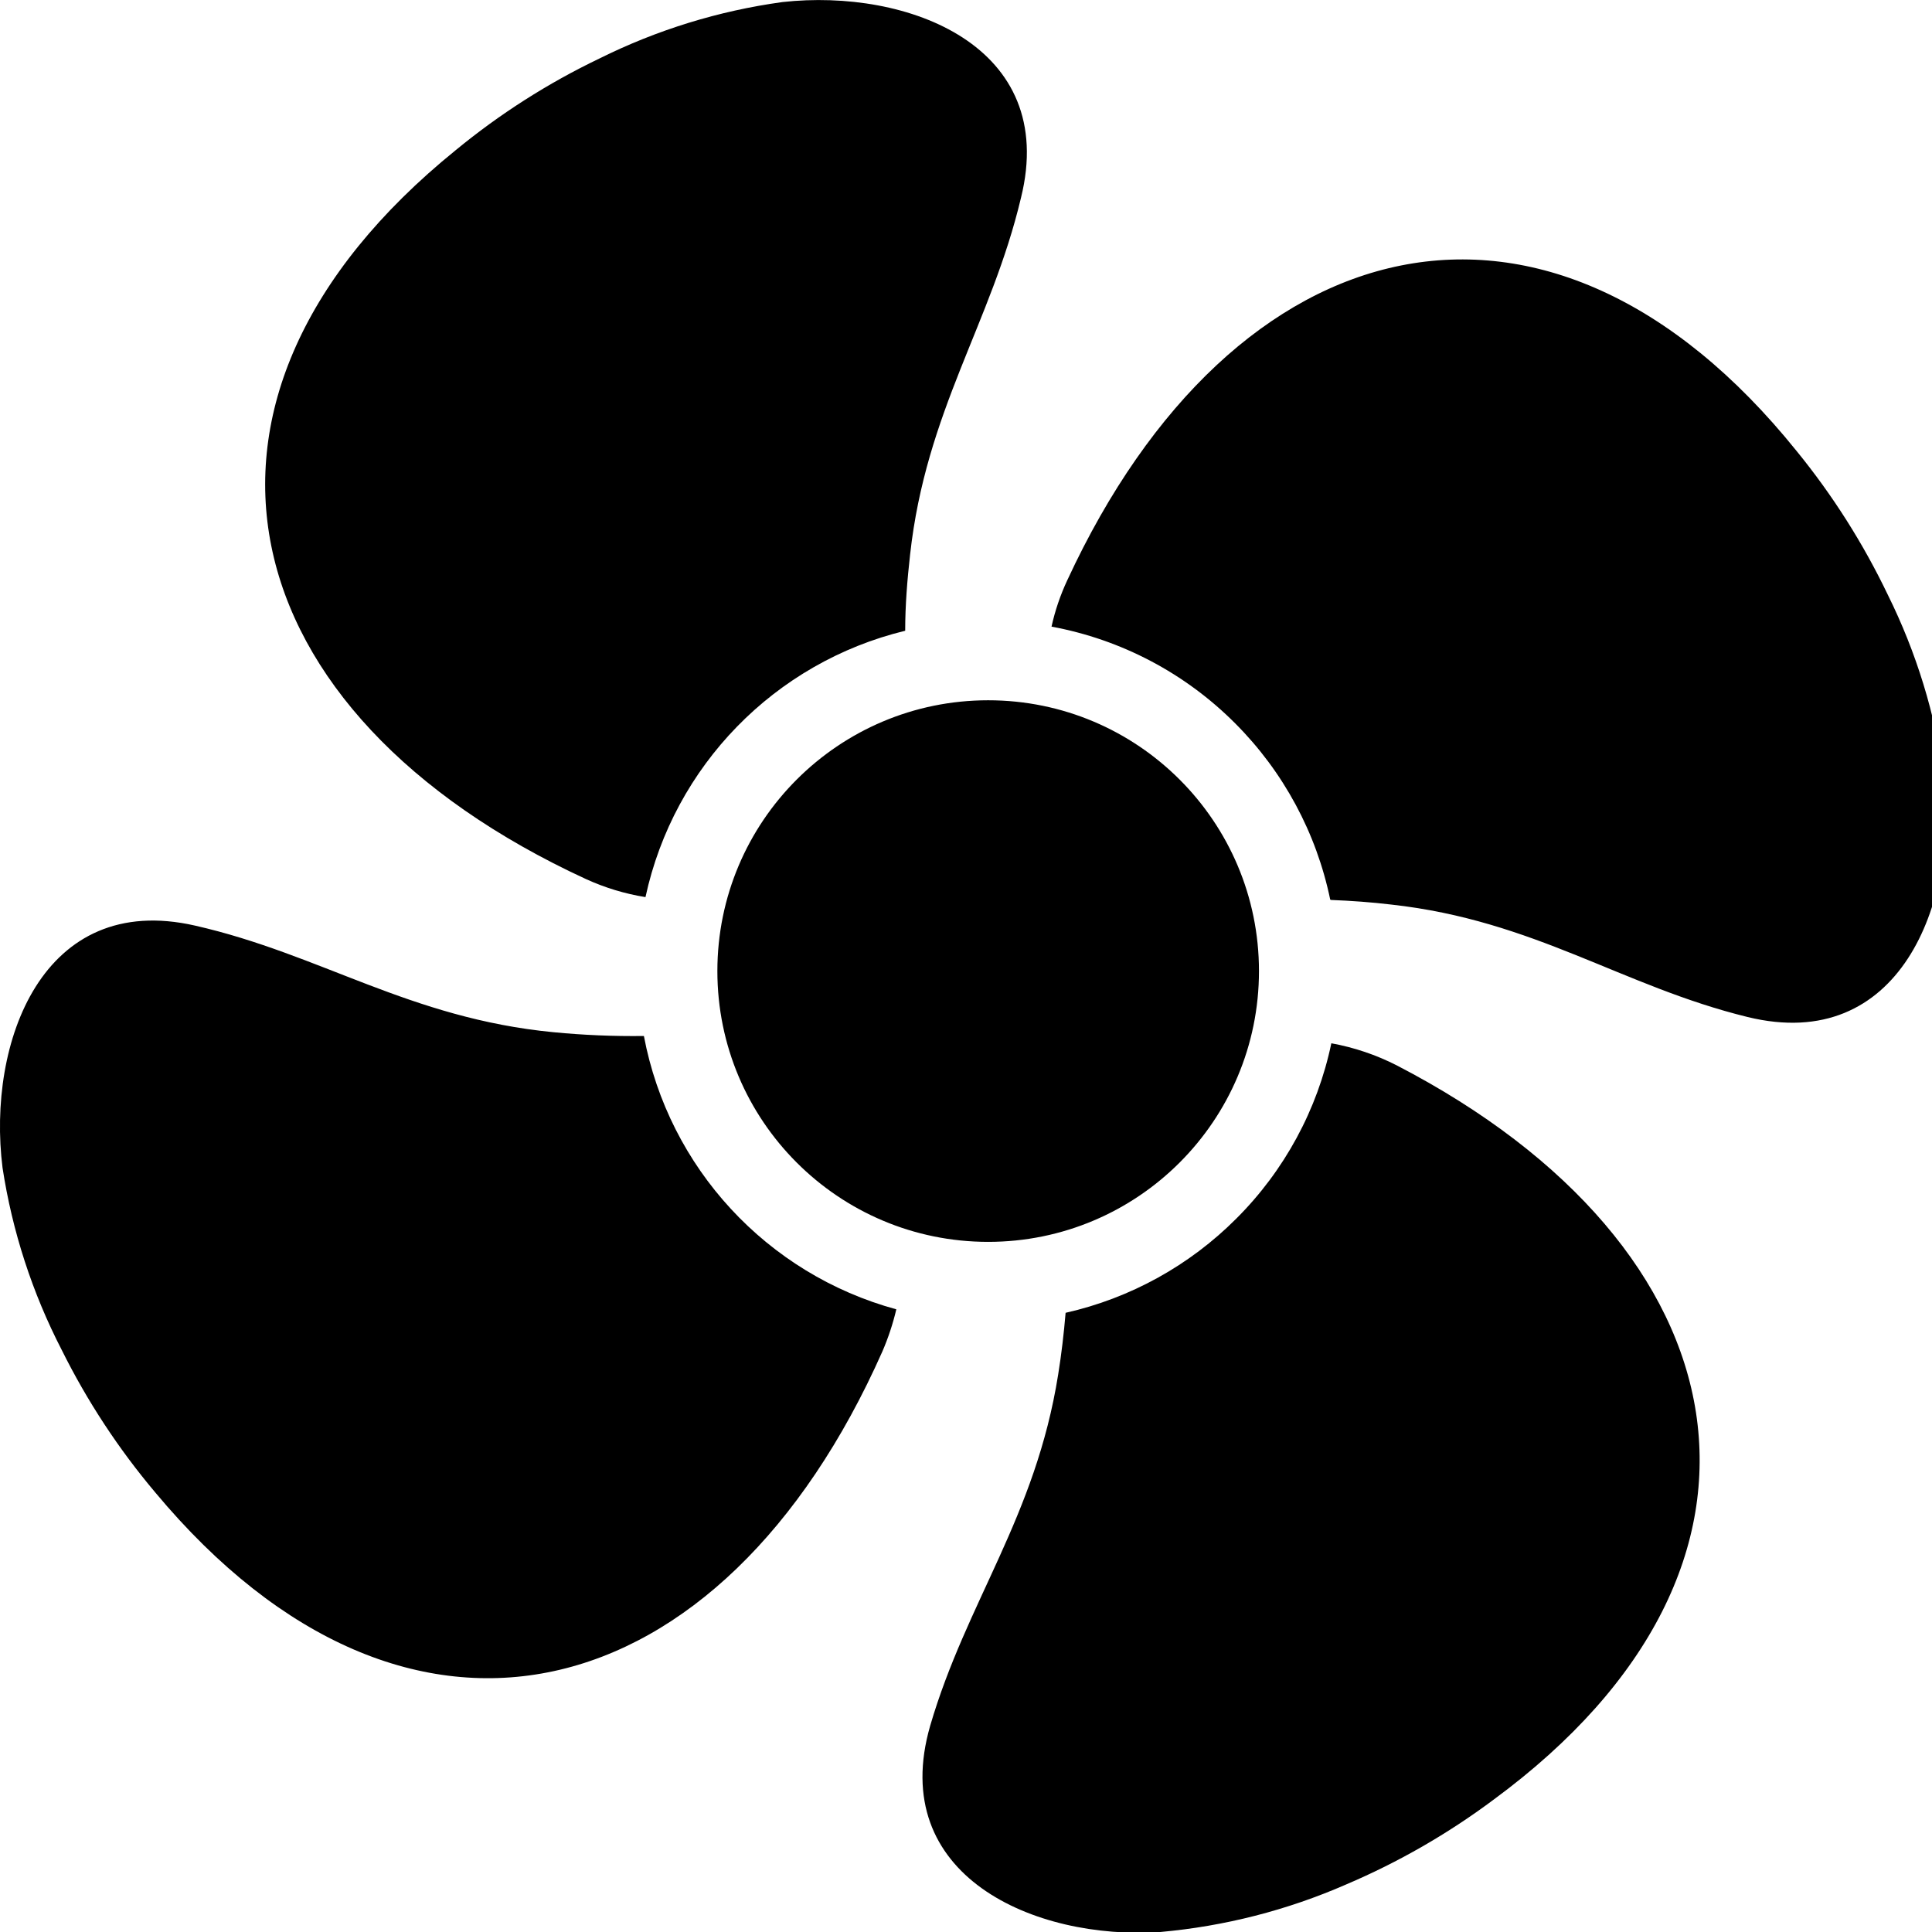
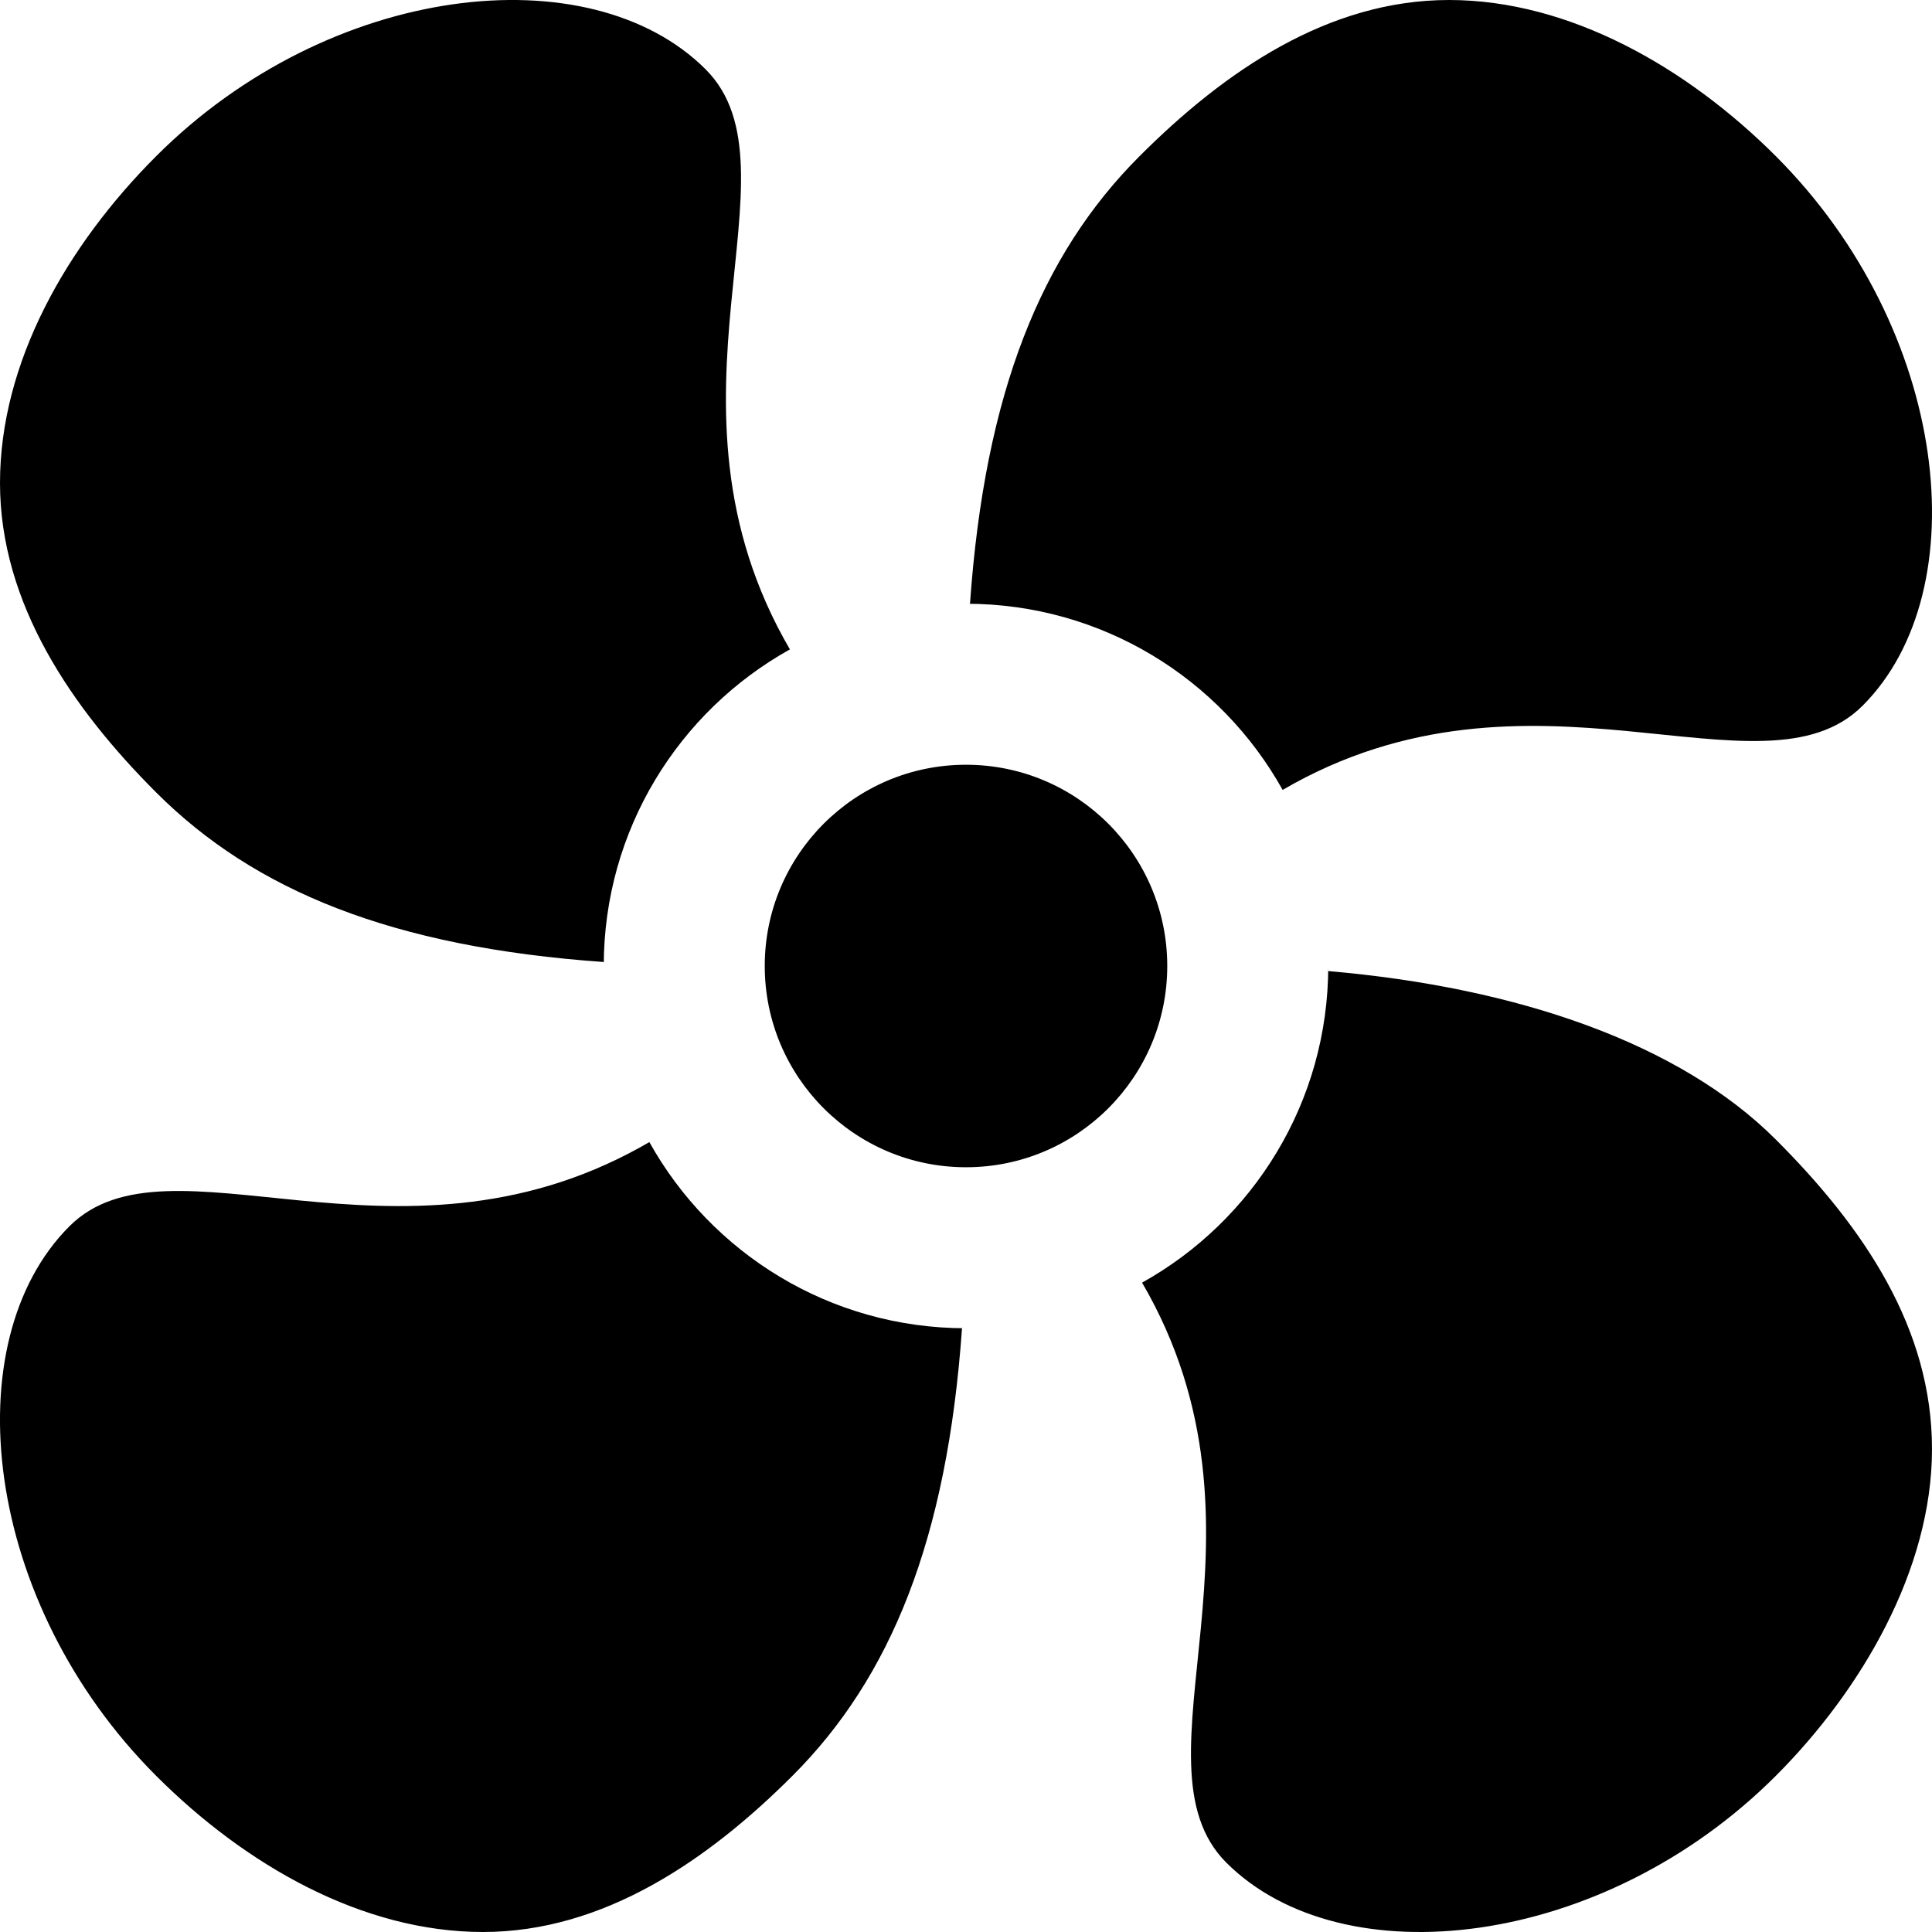
- <svg xmlns="http://www.w3.org/2000/svg" viewBox="0 0 122 122">
-   <path fill-rule="evenodd" d="M67.29 82.9c-.11 1.3-.26 2.6-.47 3.9-1.43 9-5.79 14.34-8.08 22.17-2.74 9.48 6.58 13.56 14.53 13.03A37.63 37.63 0 0 0 85 119a45 45 0 0 0 9.32-5.36c20.11-14.8 16-34.9-6.11-46.36a15 15 0 0 0-4.14-1.4 22 22 0 0 1-6 11.07 22.09 22.09 0 0 1-10.78 5.95M62.4 44.22a17.1 17.1 0 1 1-17.1 17.1 17.1 17.1 0 0 1 17.1-17.1m21.66 12.61c1.26.05 2.53.14 3.79.29 9.06 1 14.58 5.16 22.5 7.1 9.6 2.35 13.27-7.17 12.41-15.09a37.37 37.37 0 0 0-3.55-11.57 45.35 45.35 0 0 0-5.76-9.08C97.77 9 77.88 14 67.4 36.63a14.14 14.14 0 0 0-1 2.94A22 22 0 0 1 78 45.68a22.07 22.07 0 0 1 6 11.13zm-26.9-17c0-1.6.13-3.21.31-4.81 1-9.07 5.12-14.6 7-22.52C66.86 2.89 57.32-.75 49.41.13A37.4 37.4 0 0 0 37.84 3.7a44.58 44.58 0 0 0-9.06 5.78C9.37 25.2 14.39 45.08 37 55.51a14.63 14.63 0 0 0 3.76 1.14 22.12 22.12 0 0 1 16.4-16.82m-16.5 25.59a52.11 52.11 0 0 1-5.72-.24c-9.08-.88-14.67-4.92-22.62-6.73C2.68 56.25-.83 65.84.16 73.74A37.45 37.45 0 0 0 3.9 85.25a45.06 45.06 0 0 0 5.91 9c16 19.17 35.8 13.87 45.91-8.91a15.93 15.93 0 0 0 .88-2.66 22.15 22.15 0 0 1-15.94-17.26" />
+ <svg xmlns="http://www.w3.org/2000/svg" viewBox="8 8 48 48">
+   <path fill-rule="evenodd" d="m41 32-.001.126c4.723.407 8.737 1.802 11.121 4.186C54.309 38.5 56 41 56 44s-1.758 5.997-3.88 8.12c-4.311 4.311-10.778 5.03-13.653 2.156-2.495-2.495 1.506-8.237-2.092-14.409C39.134 38.329 41 35.383 41 32m-16.867 4.375C25.671 39.134 28.617 41 32 41l-.099-.001c-.37 5.257-1.774 8.682-4.212 11.12C25.597 54.211 23 56 20 56s-5.9-1.66-8.12-3.88c-4.311-4.311-5.03-10.778-2.156-13.653 2.464-2.464 8.097 1.409 14.182-1.963zM32 27c2.761 0 5 2.239 5 5s-2.239 5-5 5-5-2.239-5-5 2.239-5 5-5M25.533 9.725c2.495 2.495-1.506 8.237 2.092 14.409C24.866 25.671 23 28.617 23 32l.001-.099c-5.257-.37-8.682-1.774-11.12-4.212C9.792 25.601 8 23 8 20s1.657-5.896 3.88-8.12c4.311-4.311 10.778-5.03 13.653-2.156M44 8c3 0 5.922 1.683 8.12 3.88 4.311 4.311 5.03 10.778 2.156 13.653-2.495 2.495-8.237-1.506-14.409 2.092C38.329 24.866 35.383 23 32 23l.099.001c.37-5.257 1.774-8.682 4.212-11.12C38.425 9.766 41 8 44 8" />
</svg>
